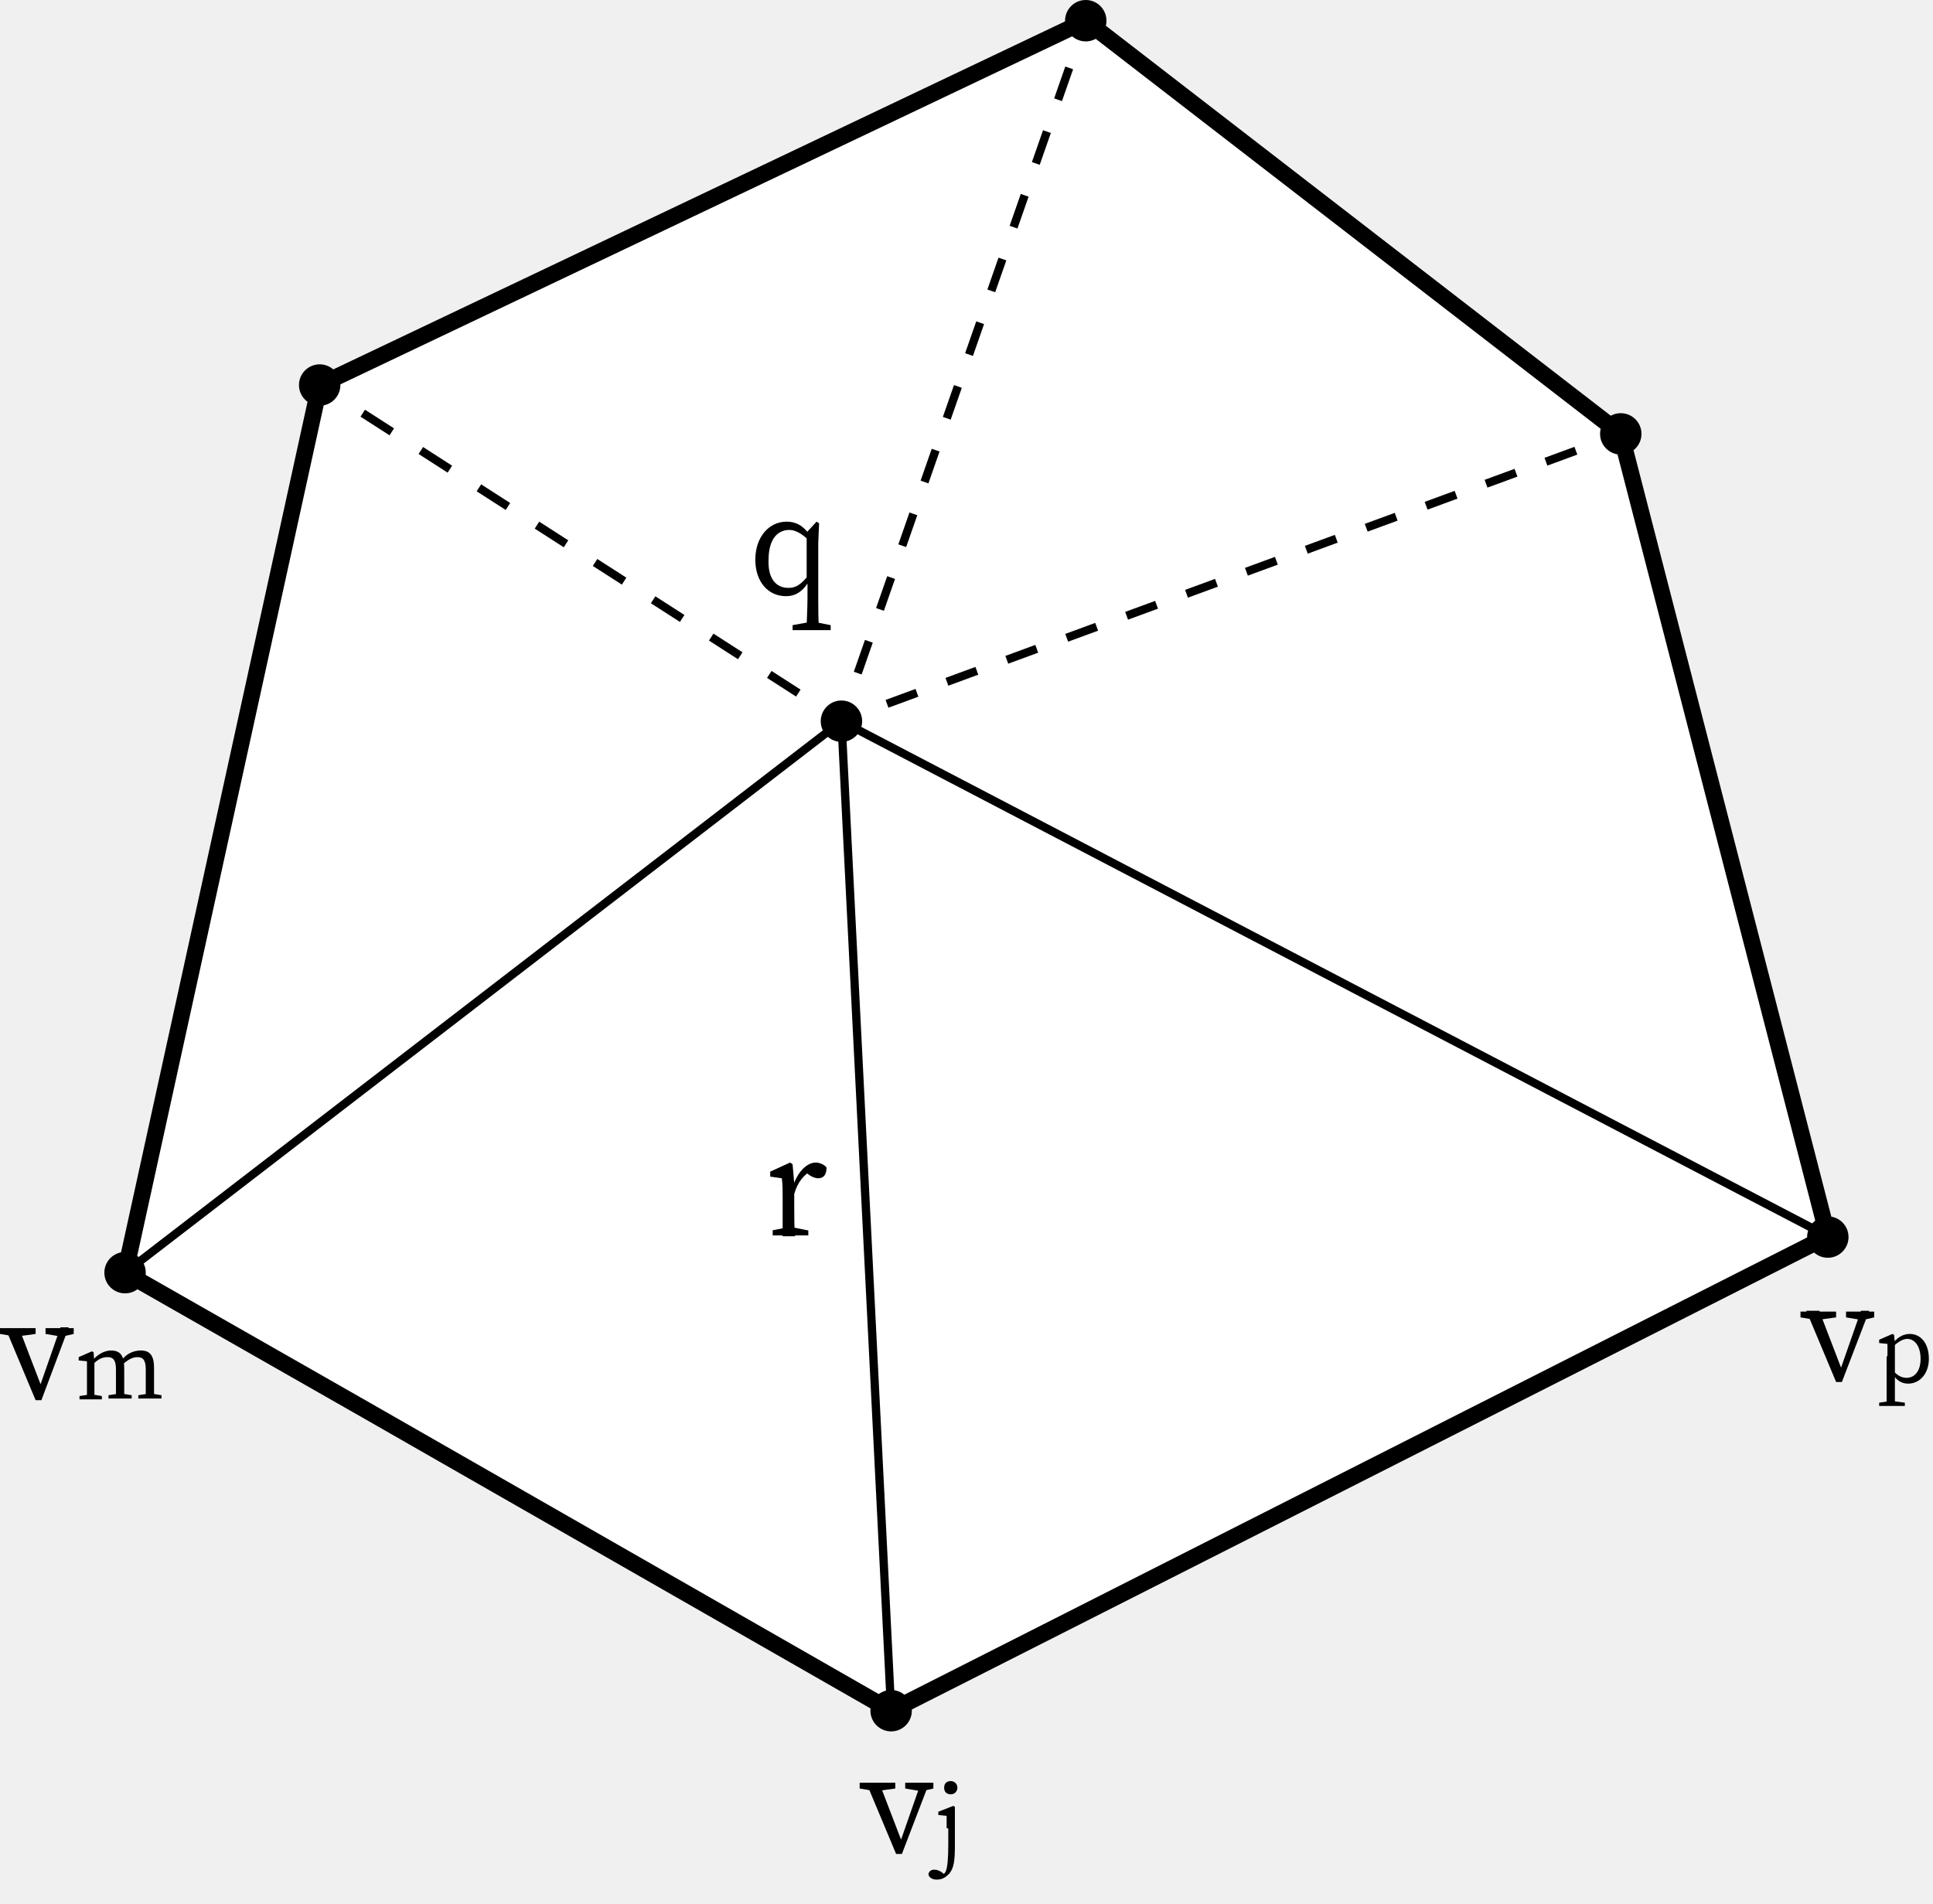
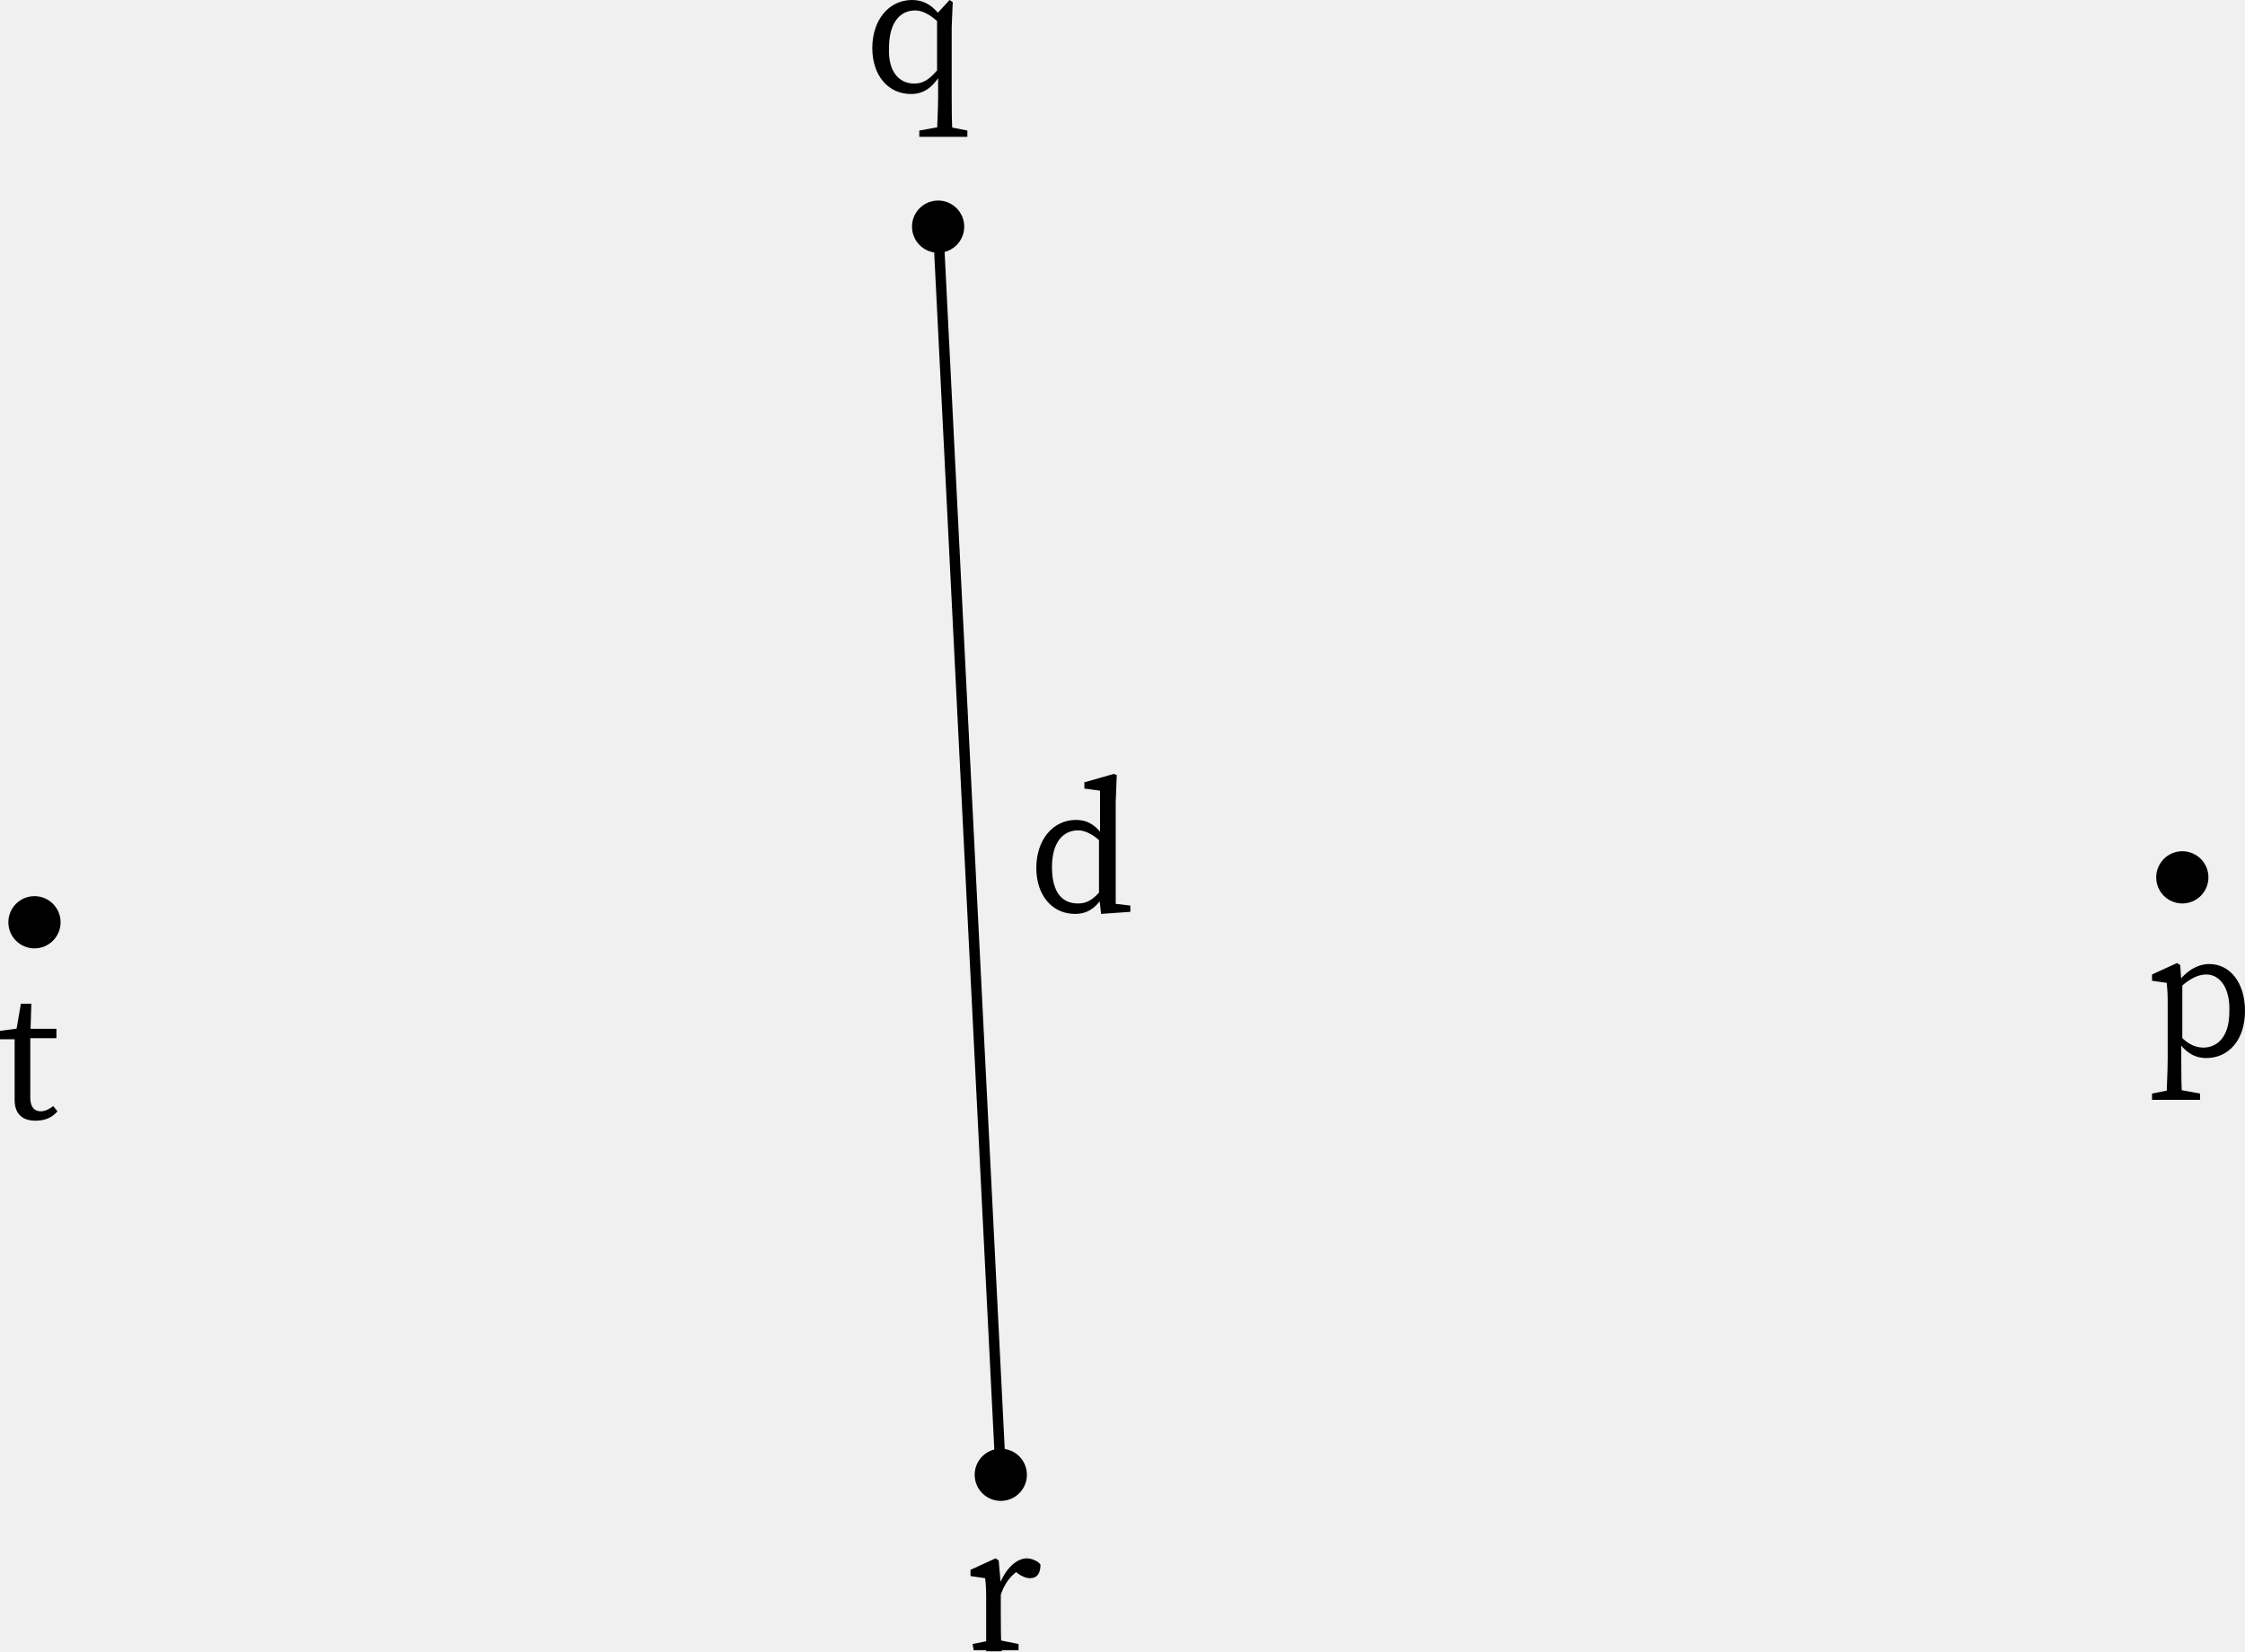
- <svg xmlns="http://www.w3.org/2000/svg" version="1.1" x="0px" y="0px" width="233.4px" height="229.9px" viewBox="0 0 233.4 229.9" style="enable-background:new 0 0 233.4 229.9;" xml:space="preserve">
+ <svg xmlns="http://www.w3.org/2000/svg" version="1.1" id="Layer_1" x="0px" y="0px" width="214.9px" height="158.1px" viewBox="0 0 214.9 158.1" style="enable-background:new 0 0 214.9 158.1;" xml:space="preserve">
  <style type="text/css">
- 	.st0{fill:#FFFFFF;}
- 	.st1{fill:none;stroke:#000000;stroke-width:2;stroke-miterlimit:10;}
- 	.st2{fill:none;stroke:#000000;stroke-miterlimit:10;}
- 	.st3{fill:none;stroke:#000000;stroke-miterlimit:10;stroke-dasharray:3.853,3.853;}
- 	.st4{fill:none;stroke:#000000;stroke-miterlimit:10;stroke-dasharray:4.075,4.075;}
- 	.st5{fill:none;stroke:#000000;stroke-miterlimit:10;stroke-dasharray:4.168,4.168;}
- 	.st6{display:none;}
- 	.st7{display:inline;}
+ 	.st0{fill:none;stroke:#000000;stroke-miterlimit:10;}
</style>
-   <g id="Layer_1">
+   <circle cx="3.3" cy="88.3" r="2.5" />
+   <circle cx="95.8" cy="141.2" r="2.5" />
+   <circle cx="208.9" cy="84" r="2.5" />
+   <circle cx="89.8" cy="21.7" r="2.5" />
+   <line class="st0" x1="95.8" y1="141.2" x2="89.8" y2="21.7" />
+   <g>
    <g>
-       <g>
-         <polyline class="st0" points="44.2,170.3 15.1,153.7 38.6,46.5 131.1,2.5 195.7,52.4 220.7,149.3 107.6,206.6 44.2,170.3    " />
-       </g>
-       <g>
-         <polyline class="st1" points="44.2,170.3 15.1,153.7 38.6,46.5 131.1,2.5 195.7,52.4 220.7,149.3 107.6,206.6 44.2,170.3    " />
-       </g>
-     </g>
-     <circle cx="131.1" cy="2.5" r="2.5" />
-     <circle cx="195.7" cy="52.4" r="2.5" />
-     <circle cx="38.6" cy="46.5" r="2.5" />
-     <circle cx="15.1" cy="153.7" r="2.5" />
-     <circle cx="107.6" cy="206.6" r="2.5" />
-     <circle cx="220.7" cy="149.4" r="2.5" />
-     <circle cx="101.6" cy="87.1" r="2.5" />
-     <line class="st2" x1="101.6" y1="87.1" x2="15.1" y2="153.7" />
-     <line class="st2" x1="107.6" y1="206.6" x2="101.6" y2="87.1" />
-     <line class="st2" x1="220.7" y1="149.3" x2="101.6" y2="87.1" />
-     <g>
-       <g>
-         <line class="st2" x1="101.6" y1="87.1" x2="103.5" y2="86.4" />
-         <line class="st3" x1="107.1" y1="85" x2="192" y2="53.8" />
-         <line class="st2" x1="193.8" y1="53.1" x2="195.7" y2="52.4" />
-       </g>
-     </g>
-     <g>
-       <g>
-         <line class="st2" x1="131.1" y1="2.5" x2="130.5" y2="4.4" />
-         <line class="st4" x1="129.1" y1="8.2" x2="102.9" y2="83.2" />
-         <line class="st2" x1="102.2" y1="85.2" x2="101.6" y2="87.1" />
-       </g>
-     </g>
-     <g>
-       <g>
-         <line class="st2" x1="38.6" y1="46.5" x2="40.3" y2="47.6" />
-         <line class="st5" x1="43.8" y1="49.9" x2="98.1" y2="84.8" />
-         <line class="st2" x1="99.9" y1="86" x2="101.6" y2="87.1" />
-       </g>
-     </g>
-     <g>
-       <g>
-         <path d="M95.2,71c0.9,0,1.5-0.4,2.4-1.5l0.2,0.5c-0.8,1.4-1.7,2-2.9,2c-2.2,0-3.7-1.8-3.7-4.4c0-2.7,1.6-4.6,3.8-4.6     c1,0,2,0.4,2.9,1.8l-0.2,0.5c-1-1-1.8-1.3-2.4-1.3c-1.4,0-2.5,1.1-2.5,3.6C92.7,70,93.8,71,95.2,71z M98.3,75.1l2,0.4v0.6h-4.6     v-0.6l2.2-0.4H98.3z M98.9,76.1h-1.5c0-1.3,0.1-2.6,0.1-3.8v-1.8l-0.1-0.3v-5.9l1.2-1.3l0.3,0.2l-0.1,2.4v6.7     C98.8,73.5,98.8,74.8,98.9,76.1z" />
-       </g>
-     </g>
-     <g>
-       <g>
-         <path d="M1.8,161.4L0,161.1v-0.7h4.3v0.7l-2.2,0.3H1.8z M2.3,160.4l2.8,7.3l-0.7,0.9l2.9-8.3h1L5,169.1H4.3l-3.6-8.6H2.3z      M7.3,161.4l-1.8-0.3v-0.7h3.4v0.7l-1.3,0.3H7.3z" />
-         <path d="M10.5,169c0-0.5,0-1.8,0-2.5v-0.6c0-0.7,0-1,0-1.5l-1-0.1v-0.4l1.6-0.7l0.2,0.1l0.1,1.4v1.8c0,0.7,0,2,0,2.5H10.5z      M12.3,168.6v0.4H9.6v-0.4l1.3-0.2h0.2L12.3,168.6z M15,165.3v1.1c0,0.8,0,2,0,2.5h-1c0-0.5,0-1.8,0-2.5v-1c0-1.1-0.3-1.5-1-1.5     c-0.6,0-1.1,0.2-1.7,0.8h-0.3v-0.5h0.6l-0.5,0.2c0.6-0.8,1.5-1.3,2.3-1.3C14.6,163.1,15,163.8,15,165.3z M14.7,168.3l1.2,0.2v0.4     h-2.8v-0.4l1.3-0.2H14.7z M18.6,165.2v1.2c0,0.8,0,2,0,2.5h-1c0-0.5,0-1.8,0-2.5v-1c0-1.1-0.3-1.5-1-1.5c-0.5,0-1,0.2-1.7,0.8     h-0.3v-0.4h0.6l-0.6,0.1c0.6-0.9,1.5-1.3,2.4-1.3C18.1,163.1,18.6,163.7,18.6,165.2z M18.3,168.3l1.2,0.2v0.4h-2.8v-0.4l1.3-0.2     H18.3z" />
-       </g>
-     </g>
-     <g>
-       <g>
-         <path d="M105.6,216.3l-1.8-0.3v-0.7h4.3v0.7l-2.2,0.3H105.6z M106.2,215.4l2.8,7.3l-0.7,0.9l2.9-8.3h1l-3.3,8.6h-0.7l-3.6-8.6     H106.2z M111.1,216.3l-1.8-0.3v-0.7h3.4v0.7l-1.3,0.3H111.1z" />
-         <path d="M114.3,220.8c0-0.7,0-1,0-1.5l-1-0.1v-0.4l1.8-0.7l0.2,0.1l0,1.6v2.9c0,2-0.1,2.9-0.7,3.6c-0.4,0.4-0.8,0.7-1.5,0.7     c-0.7,0-1-0.4-1-0.7c0.1-0.3,0.3-0.5,0.7-0.5c0.3,0,0.6,0.1,0.9,0.3l0.5,0.4l-1.5,0.2v-0.5c0.1,0.2,0.5,0.3,0.7,0.3     c0.3,0,0.6-0.1,0.8-0.5c0.2-0.5,0.3-1.5,0.3-3.3V220.8z M114,215.9c0-0.5,0.3-0.8,0.8-0.8c0.4,0,0.8,0.3,0.8,0.8     c0,0.4-0.3,0.8-0.8,0.8C114.3,216.7,114,216.4,114,215.9z" />
-       </g>
-     </g>
-     <g>
-       <g>
-         <path d="M219.2,159.4l-1.8-0.3v-0.7h4.3v0.7l-2.2,0.3H219.2z M219.7,158.4l2.8,7.3l-0.7,0.9l2.9-8.3h1l-3.3,8.6h-0.7l-3.6-8.6     H219.7z M224.7,159.4l-1.8-0.3v-0.7h3.4v0.7l-1.3,0.3H224.7z" />
-         <path d="M230,169.4v0.4h-3.1v-0.4l1.4-0.2h0.2L230,169.4z M227.9,163.8c0-0.7,0-1,0-1.5l-1-0.1v-0.4l1.6-0.7l0.2,0.1l0.1,1l0,0     v3.7l0,0.1v1.2c0,0.8,0,1.7,0,2.5h-1c0-0.8,0-1.7,0-2.5V163.8z M230.3,161.7c-0.4,0-1,0.2-1.9,1.1l-0.1-0.2     c0.7-1.1,1.5-1.5,2.3-1.5c1.3,0,2.3,1.1,2.3,3c0,1.8-1.1,3-2.5,3c-0.7,0-1.5-0.3-2.1-1.6l0.1-0.2c0.6,0.8,1.2,1.1,1.8,1.1     c0.9,0,1.7-0.7,1.7-2.3C231.9,162.6,231.2,161.7,230.3,161.7z" />
-       </g>
+       <path d="M87.5,8c0.9,0,1.5-0.4,2.4-1.5L90.1,7c-0.8,1.4-1.7,2-2.9,2c-2.2,0-3.7-1.8-3.7-4.4c0-2.7,1.6-4.6,3.8-4.6    c1,0,2,0.4,2.9,1.8L90,2.3c-1-1-1.8-1.3-2.4-1.3c-1.4,0-2.5,1.1-2.5,3.6C85,6.9,86.1,8,87.5,8z M90.6,12.1l2,0.4v0.6H88v-0.6    l2.2-0.4H90.6z M91.2,13.1h-1.5c0-1.3,0.1-2.6,0.1-3.8V7.5l-0.1-0.3V1.3L90.9,0l0.3,0.2l-0.1,2.4v6.7    C91.1,10.5,91.1,11.8,91.2,13.1z" />
    </g>
  </g>
-   <g id="Layer_2">
-     <g class="st6">
-       <g class="st7">
-         <path class="st2" d="M79,185.4c5.9-8.7,15.6-14.6,26.8-15.2" />
-         <g>
-           <polygon points="82.3,185.1 79.5,184.7 77.8,182.4 76.9,189     " />
-         </g>
-       </g>
-     </g>
-     <g class="st6">
-       <g class="st7">
-         <path class="st2" d="M109.9,174c10,2.3,18.8,9.2,23.3,19.2" />
-         <g>
-           <polygon points="111.4,176.9 110.8,174.2 112.3,171.8 105.8,173.3     " />
-         </g>
-       </g>
-     </g>
-     <g class="st6">
-       <g class="st7">
-         <path class="st2" d="M183.8,162.8c-3.6-9.9-2.6-21.3,3.5-30.6" />
-         <g>
-           <polygon points="185.5,160 183.5,162 180.7,162 185.5,166.6     " />
-         </g>
-       </g>
-     </g>
-     <g class="st6">
-       <g class="st7">
-         <path class="st2" d="M41.1,139.1c5.6,8.9,7.1,20.2,3.1,30.7" />
-         <g>
-           <polygon points="40,142.2 41.5,139.8 44.3,139.2 38.6,135.7     " />
-         </g>
-       </g>
-     </g>
-     <g class="st6">
-       <g class="st7">
-         <path class="st2" d="M127.7,105.5c-4.5,9.5-13.3,16.8-24.2,19.1" />
-         <g>
-           <polygon points="124.5,106.3 127.3,106.2 129.3,108.2 129.3,101.6     " />
-         </g>
-       </g>
-     </g>
-     <g class="st6">
-       <g class="st7">
-         <path class="st2" d="M98.9,121c-10,0.9-20.2-2.8-27.3-10.7" />
-         <g>
-           <polygon points="96.6,118.6 98,121 97.3,123.8 103,120.3     " />
-         </g>
-       </g>
-     </g>
+   <g>
    <g>
-       <g class="st6">
-         <path class="st7" d="M95.6,187.7l0,1.5c-0.4-2-1.1-3.9-1.8-5.7c-0.5-1.5-0.8-2-1.4-2c-0.2,0-0.4,0-0.6,0.1l-0.2-0.5     c0.4-0.4,0.8-0.7,1.4-0.7c0.7,0,1.3,0.3,2,2.4c0.4,1.1,0.9,2.8,1.4,5.4l0.1,0.1l0.1,3.9l-1.4,0.3l-0.2-0.2L95.6,187.7z      M96.1,188.3c1.2-2.1,1.7-3.5,2.5-5.5l-0.2,1.4c-0.2-1.7-0.3-2.3-0.3-2.7c0-0.8,0.4-1.2,0.9-1.2c0.3,0,0.5,0.1,0.6,0.2     c0.1,0.2,0.1,0.4,0.1,0.8c0,1.9-1.8,5.3-3.3,7.8L96.1,188.3z" />
-       </g>
-     </g>
-     <g>
-       <g class="st6">
-         <path class="st7" d="M111.7,194l0-8.8c0-2.6,1.6-4.3,3.8-4.3c1.8,0,3.2,1.1,3.2,3c0,1.4-1,3.3-3.6,3.5l-0.1-0.2     c3-0.1,4.7,1,4.7,3.4c0,2.5-1.9,3.8-3.7,3.8c-1.3,0-2.6-0.6-3.3-2.2l0.2-0.2c0.8,0.7,1.7,1.2,2.8,1.2c1.7,0,2.6-1.1,2.6-2.7     c0-1.5-0.8-2.9-3.5-2.8l-0.2-1c1.7-0.3,2.7-1.3,2.7-2.9c0-1.4-0.7-2.3-1.9-2.3c-1.3,0-2.2,1.2-2.2,3.2v7.7l-0.1,0.3l0.3,4.5     l-1.4,0.3l-0.2-0.2L111.7,194z" />
-       </g>
-     </g>
-     <g>
-       <g>
-         <path d="M94.5,145.4v-0.8c0-1,0-1.5-0.1-2.3l-1.4-0.2v-0.6l2.4-1.1l0.3,0.2l0.2,2.3v2.6c0,1.1,0,3,0.1,3.8h-1.5     C94.5,148.4,94.5,146.6,94.5,145.4z M93.2,148.6l2-0.4h0.4l2,0.4v0.6h-4.3V148.6z M95.3,143h1l-0.5,0.1c0.6-1.7,1.7-2.7,2.7-2.7     c0.5,0,1.1,0.3,1.3,0.6c0,0.8-0.3,1.3-1,1.3c-0.4,0-0.8-0.2-1.1-0.4l-0.5-0.4l0.9-0.2c-1.1,0.6-1.8,1.5-2.2,2.9h-0.7V143z" />
-       </g>
-     </g>
-     <g>
-       <g class="st6">
-         <path class="st7" d="M32.5,156l0-8.8c0-2.6,1.6-4.3,3.8-4.3c1.8,0,3.2,1.1,3.2,3c0,1.4-1,3.3-3.6,3.5l-0.1-0.2     c3-0.1,4.7,1,4.7,3.4c0,2.5-1.9,3.8-3.7,3.8c-1.3,0-2.6-0.6-3.3-2.2l0.2-0.2c0.8,0.7,1.7,1.2,2.8,1.2c1.7,0,2.6-1.1,2.6-2.7     c0-1.5-0.8-2.9-3.5-2.8l-0.2-1c1.7-0.3,2.7-1.3,2.7-2.9c0-1.4-0.7-2.3-1.9-2.3c-1.3,0-2.2,1.2-2.2,3.2v7.7l-0.1,0.3l0.3,4.5     l-1.4,0.3l-0.2-0.2L32.5,156z" />
-       </g>
-     </g>
-     <g>
-       <g class="st6">
-         <path class="st7" d="M193.3,150.9l0,1.5c-0.4-2-1.1-3.9-1.8-5.7c-0.5-1.5-0.8-2-1.4-2c-0.2,0-0.4,0-0.6,0.1l-0.2-0.5     c0.4-0.4,0.8-0.7,1.4-0.7c0.7,0,1.3,0.3,2,2.4c0.4,1.1,0.9,2.8,1.4,5.4l0.1,0.1l0.1,3.9l-1.4,0.3l-0.2-0.2L193.3,150.9z      M193.8,151.5c1.2-2.1,1.7-3.5,2.5-5.5l-0.2,1.4c-0.2-1.7-0.3-2.3-0.3-2.7c0-0.8,0.4-1.2,0.9-1.2c0.3,0,0.5,0.1,0.6,0.2     c0.1,0.2,0.1,0.4,0.1,0.8c0,1.9-1.8,5.3-3.3,7.8L193.8,151.5z" />
-       </g>
-     </g>
-     <g>
-       <g class="st6">
-         <path class="st7" d="M44.3,108.8v-0.8c0-1,0-1.5-0.1-2.3l-1.4-0.2v-0.6l2.4-1.1l0.3,0.2l0.2,2.3v2.6c0,1.1,0,3,0.1,3.8h-1.5     C44.2,111.7,44.3,109.9,44.3,108.8z M42.9,111.9l2-0.4h0.4l2,0.4v0.6h-4.3V111.9z M45,106.3h1l-0.5,0.1c0.6-1.7,1.7-2.7,2.7-2.7     c0.5,0,1.1,0.3,1.3,0.6c0,0.8-0.3,1.3-1,1.3c-0.4,0-0.8-0.2-1.1-0.4l-0.5-0.4l0.9-0.2c-1.1,0.6-1.8,1.5-2.2,2.9H45V106.3z" />
-         <path class="st7" d="M51.1,112.5c0-0.5,0-1.8,0-2.5v-0.6c0-0.7,0-1,0-1.5l-1-0.1v-0.4l1.6-0.7l0.2,0.1l0.1,1.4v1.8     c0,0.7,0,2,0,2.5H51.1z M52.9,112.1v0.4h-2.8v-0.4l1.3-0.2h0.2L52.9,112.1z M55.7,108.9v1.1c0,0.8,0,2,0,2.5h-1     c0-0.5,0-1.8,0-2.5v-1c0-1.1-0.3-1.5-1-1.5c-0.6,0-1.1,0.2-1.7,0.8h-0.3v-0.5h0.6l-0.5,0.2c0.6-0.8,1.5-1.3,2.3-1.3     C55.2,106.7,55.7,107.3,55.7,108.9z M55.3,111.9l1.2,0.2v0.4h-2.8v-0.4l1.3-0.2H55.3z M59.3,108.8v1.2c0,0.8,0,2,0,2.5h-1     c0-0.5,0-1.8,0-2.5v-1c0-1.1-0.3-1.5-1-1.5c-0.5,0-1,0.2-1.7,0.8h-0.3v-0.4h0.6l-0.6,0.1c0.6-0.9,1.5-1.3,2.4-1.3     C58.7,106.7,59.3,107.3,59.3,108.8z M58.9,111.9l1.2,0.2v0.4h-2.8v-0.4l1.3-0.2H58.9z" />
-       </g>
-     </g>
-     <g>
-       <g class="st6">
-         <path class="st7" d="M163.3,108.8v-0.8c0-1,0-1.5-0.1-2.3l-1.4-0.2v-0.6l2.4-1.1l0.3,0.2l0.2,2.2v2.6c0,1.1,0,3,0.1,3.8h-1.5     C163.2,111.7,163.3,109.9,163.3,108.8z M161.9,111.9l2-0.4h0.4l2,0.4v0.6h-4.3V111.9z M164,106.3h1l-0.5,0.1     c0.6-1.7,1.7-2.7,2.7-2.7c0.5,0,1.1,0.3,1.3,0.6c0,0.8-0.3,1.3-1,1.3c-0.4,0-0.8-0.2-1.1-0.4l-0.5-0.4l0.9-0.2     c-1.1,0.6-1.8,1.5-2.2,2.9H164V106.3z" />
-         <path class="st7" d="M172.2,115v0.4h-3.1V115l1.4-0.2h0.2L172.2,115z M170.1,109.5c0-0.7,0-1,0-1.5l-1-0.1v-0.4l1.6-0.7l0.2,0.1     l0.1,1l0,0v3.7l0,0.1v1.2c0,0.8,0,1.7,0,2.5h-1c0-0.8,0-1.7,0-2.5V109.5z M172.6,107.4c-0.4,0-1,0.2-1.9,1.1l-0.1-0.2     c0.7-1.1,1.5-1.5,2.3-1.5c1.3,0,2.3,1.1,2.3,3c0,1.8-1.1,3-2.5,3c-0.7,0-1.5-0.3-2.1-1.6l0.1-0.2c0.6,0.8,1.2,1.1,1.8,1.1     c0.9,0,1.7-0.7,1.7-2.3S173.5,107.4,172.6,107.4z" />
-       </g>
-     </g>
-     <g>
-       <g class="st6">
-         <path class="st7" d="M58.5,153l1.8-0.3h0.4l2,0.3v0.7h-4.1V153z M63.8,141.6h1.1l4.1,12.2h-1.7l-3.6-10.8h0.4l-3.7,10.8h-0.8     L63.8,141.6z M61.7,148.9h4.9l0.3,0.8h-5.4L61.7,148.9z M65.3,153l2.3-0.3h0.4l2.2,0.3v0.7h-4.9V153z" />
-         <path class="st7" d="M71.7,153.7c0-0.5,0-1.8,0-2.5v-0.6c0-0.7,0-1,0-1.5l-1-0.1v-0.4l1.6-0.7l0.2,0.1l0.1,1.4v1.8     c0,0.7,0,2,0,2.5H71.7z M73.5,153.3v0.4h-2.8v-0.4l1.3-0.2h0.2L73.5,153.3z M76.3,150.1v1.1c0,0.8,0,2,0,2.5h-1     c0-0.5,0-1.8,0-2.5v-1c0-1.1-0.3-1.5-1-1.5c-0.6,0-1.1,0.2-1.7,0.8h-0.3V149h0.6l-0.5,0.2c0.6-0.8,1.5-1.3,2.3-1.3     C75.8,147.9,76.3,148.5,76.3,150.1z M75.9,153.1l1.2,0.2v0.4h-2.8v-0.4l1.3-0.2H75.9z M79.9,150v1.2c0,0.8,0,2,0,2.5h-1     c0-0.5,0-1.8,0-2.5v-1c0-1.1-0.3-1.5-1-1.5c-0.5,0-1,0.2-1.7,0.8h-0.3v-0.4h0.6l-0.6,0.1c0.6-0.9,1.5-1.3,2.4-1.3     C79.3,147.9,79.9,148.5,79.9,150z M79.5,153.1l1.2,0.2v0.4H78v-0.4l1.3-0.2H79.5z" />
-       </g>
-     </g>
-     <g>
-       <g class="st6">
-         <path class="st7" d="M136.2,153l1.8-0.3h0.4l2,0.3v0.7h-4.1V153z M141.6,141.6h1.1l4.1,12.2h-1.7l-3.6-10.8h0.4l-3.7,10.8h-0.8     L141.6,141.6z M139.5,148.9h4.9l0.3,0.8h-5.4L139.5,148.9z M143,153l2.3-0.3h0.4l2.2,0.3v0.7H143V153z" />
-       </g>
+       <path d="M3.9,106.4c0.4,0,0.8-0.2,1.2-0.5l0.4,0.5c-0.5,0.6-1.2,0.9-2.1,0.9c-1.2,0-2-0.6-2-2c0-0.4,0-0.8,0-1.5v-4.3H0v-0.8    l2.2-0.3L1.5,99L2,96.1h1l-0.1,3.2v5.8C2.9,106,3.3,106.4,3.9,106.4z M5.4,98.5v0.9H2.2v-0.9H5.4z" />
    </g>
  </g>
+   <g>
+     <g>
+       <path d="M210.6,104.7v0.6H206v-0.6l2-0.4h0.4L210.6,104.7z M207.5,96.4c0-1,0-1.5-0.1-2.3l-1.4-0.2v-0.6l2.4-1.1l0.3,0.2l0.1,1.5    h0.1v5.6l-0.1,0.1v1.8c0,1.3,0,2.6,0.1,3.8h-1.5c0-1.3,0.1-2.5,0.1-3.8L207.5,96.4L207.5,96.4z M211.2,93.3    c-0.7,0-1.6,0.3-2.9,1.6l-0.2-0.3c1-1.6,2.2-2.3,3.4-2.3c1.9,0,3.4,1.7,3.4,4.5s-1.6,4.5-3.7,4.5c-1.1,0-2.2-0.5-3.2-2.4l0.2-0.3    c0.9,1.2,1.8,1.7,2.7,1.7c1.4,0,2.5-1.1,2.5-3.4C213.5,94.6,212.5,93.3,211.2,93.3z" />
+     </g>
+   </g>
+   <g>
+     <g>
+       <path d="M94.4,154.2v-0.8c0-1,0-1.5-0.1-2.3l-1.4-0.2v-0.6l2.4-1.1l0.3,0.2l0.2,2.3v2.6c0,1.1,0,3,0.1,3.8h-1.5    C94.4,157.2,94.4,155.3,94.4,154.2z M93.1,157.4l2-0.4h0.4l2,0.4v0.6h-4.3L93.1,157.4L93.1,157.4z M95.1,151.8h1l-0.5,0.1    c0.6-1.7,1.7-2.7,2.7-2.7c0.5,0,1.1,0.3,1.3,0.6c0,0.8-0.3,1.3-1,1.3c-0.4,0-0.8-0.2-1.1-0.4l-0.5-0.4l0.9-0.2    c-1.1,0.6-1.8,1.5-2.2,2.9H95L95.1,151.8L95.1,151.8z" />
+     </g>
+   </g>
+   <g>
+     <g>
+       <path d="M103.2,86.5c0.9,0,1.5-0.4,2.4-1.5l0.2,0.5c-0.7,1.2-1.5,2-2.9,2c-2.2,0-3.7-1.8-3.7-4.4c0-2.7,1.6-4.6,3.8-4.6    c1,0,1.9,0.4,2.8,1.8l-0.2,0.5c-1-1-1.8-1.3-2.4-1.3c-1.4,0-2.5,1.1-2.5,3.5C100.7,85.5,101.7,86.5,103.2,86.5z M108.2,86.7v0.6    l-2.8,0.2l-0.2-1.8v-5.3l0.1-0.2v-4.5l-1.5-0.2v-0.6l2.8-0.8l0.3,0.1l-0.1,2.6v10.6l-0.3-0.9L108.2,86.7z" />
+     </g>
+   </g>
+   <path class="st0" d="M3.3,88.3" />
</svg>
